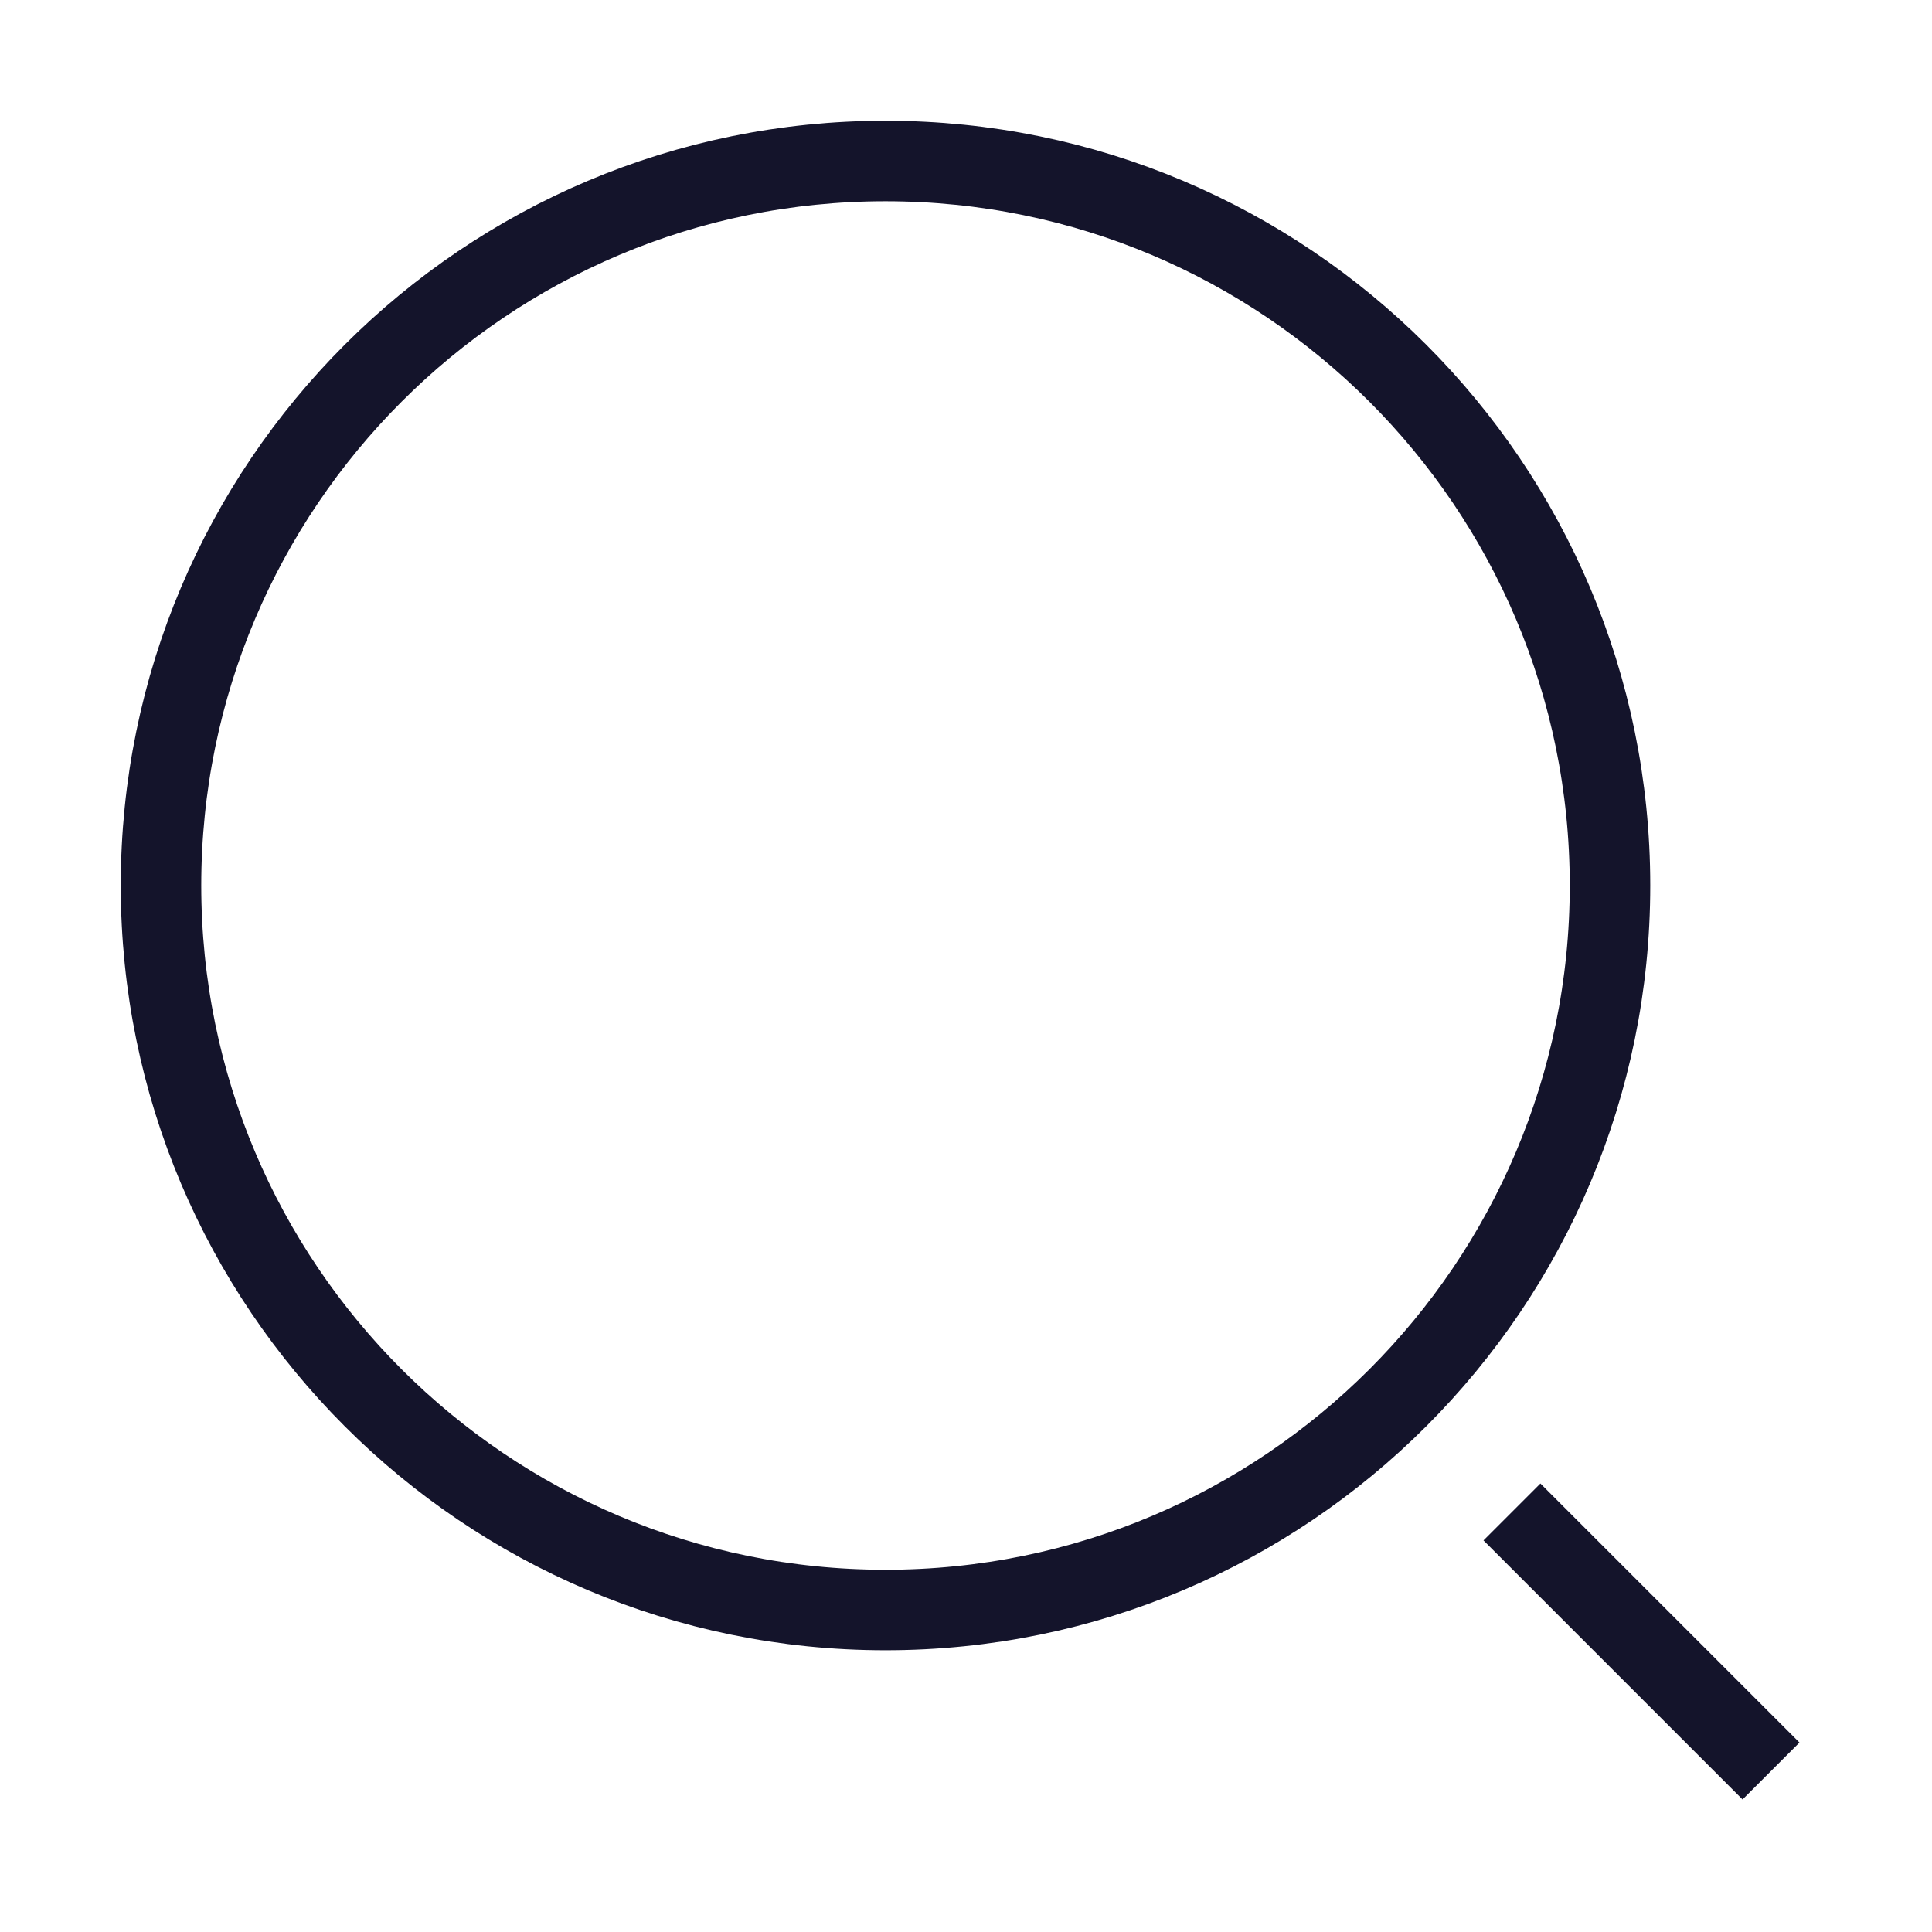
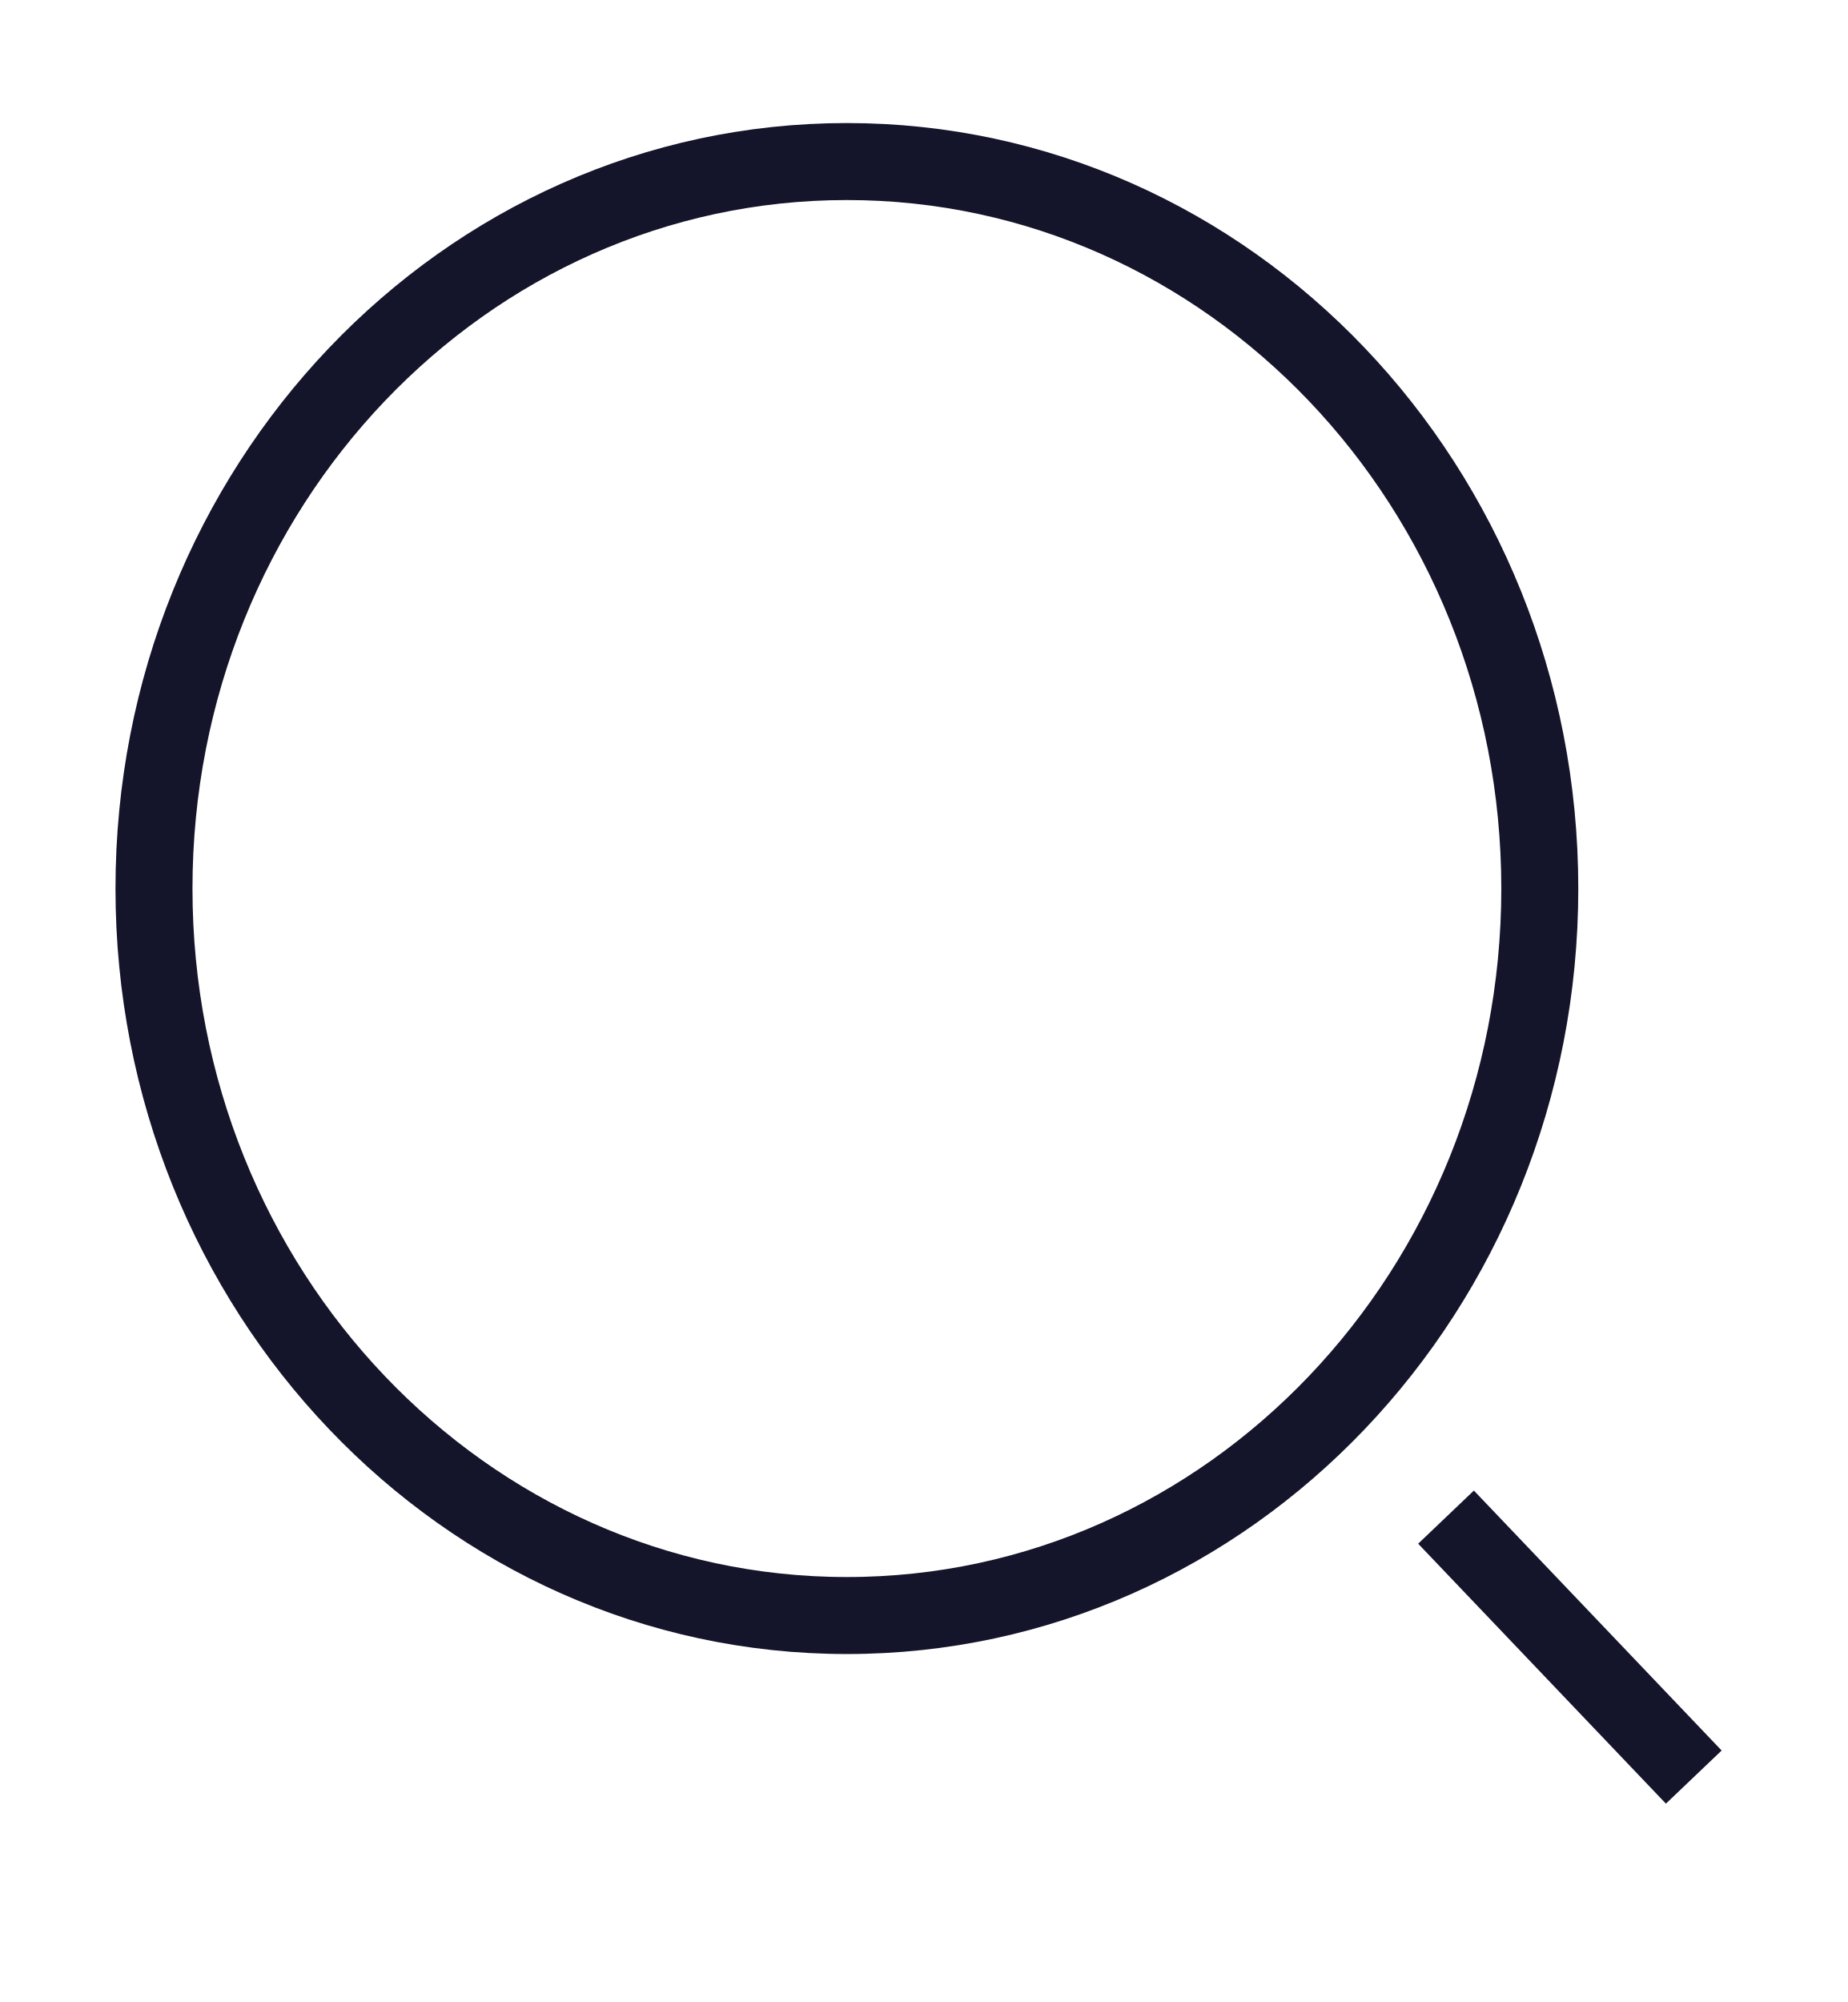
- <svg xmlns="http://www.w3.org/2000/svg" width="24" height="24" viewBox="0 0 24 24" fill="none">
-   <path d="M11 20C15.971 20 20 15.971 20 11C20 6.029 15.971 2 11 2C6.029 2 2 6.029 2 11C2 15.971 6.029 20 11 20Z" stroke="#14142B" />
-   <path d="M22 22L18.782 18.782" stroke="#14142B" />
+ <svg xmlns="http://www.w3.org/2000/svg" width="24" height="26" viewBox="0 0 24 26" fill="none">
+   <path d="M11 20.981C15.971 20.981 20 16.754 20 11.54C20 6.325 15.971 2.098 11 2.098C6.029 2.098 2 6.325 2 11.54C2 16.754 6.029 20.981 11 20.981Z" stroke="#14142B" />
+   <path d="M22 23.079L18.782 19.703" stroke="#14142B" />
</svg>
